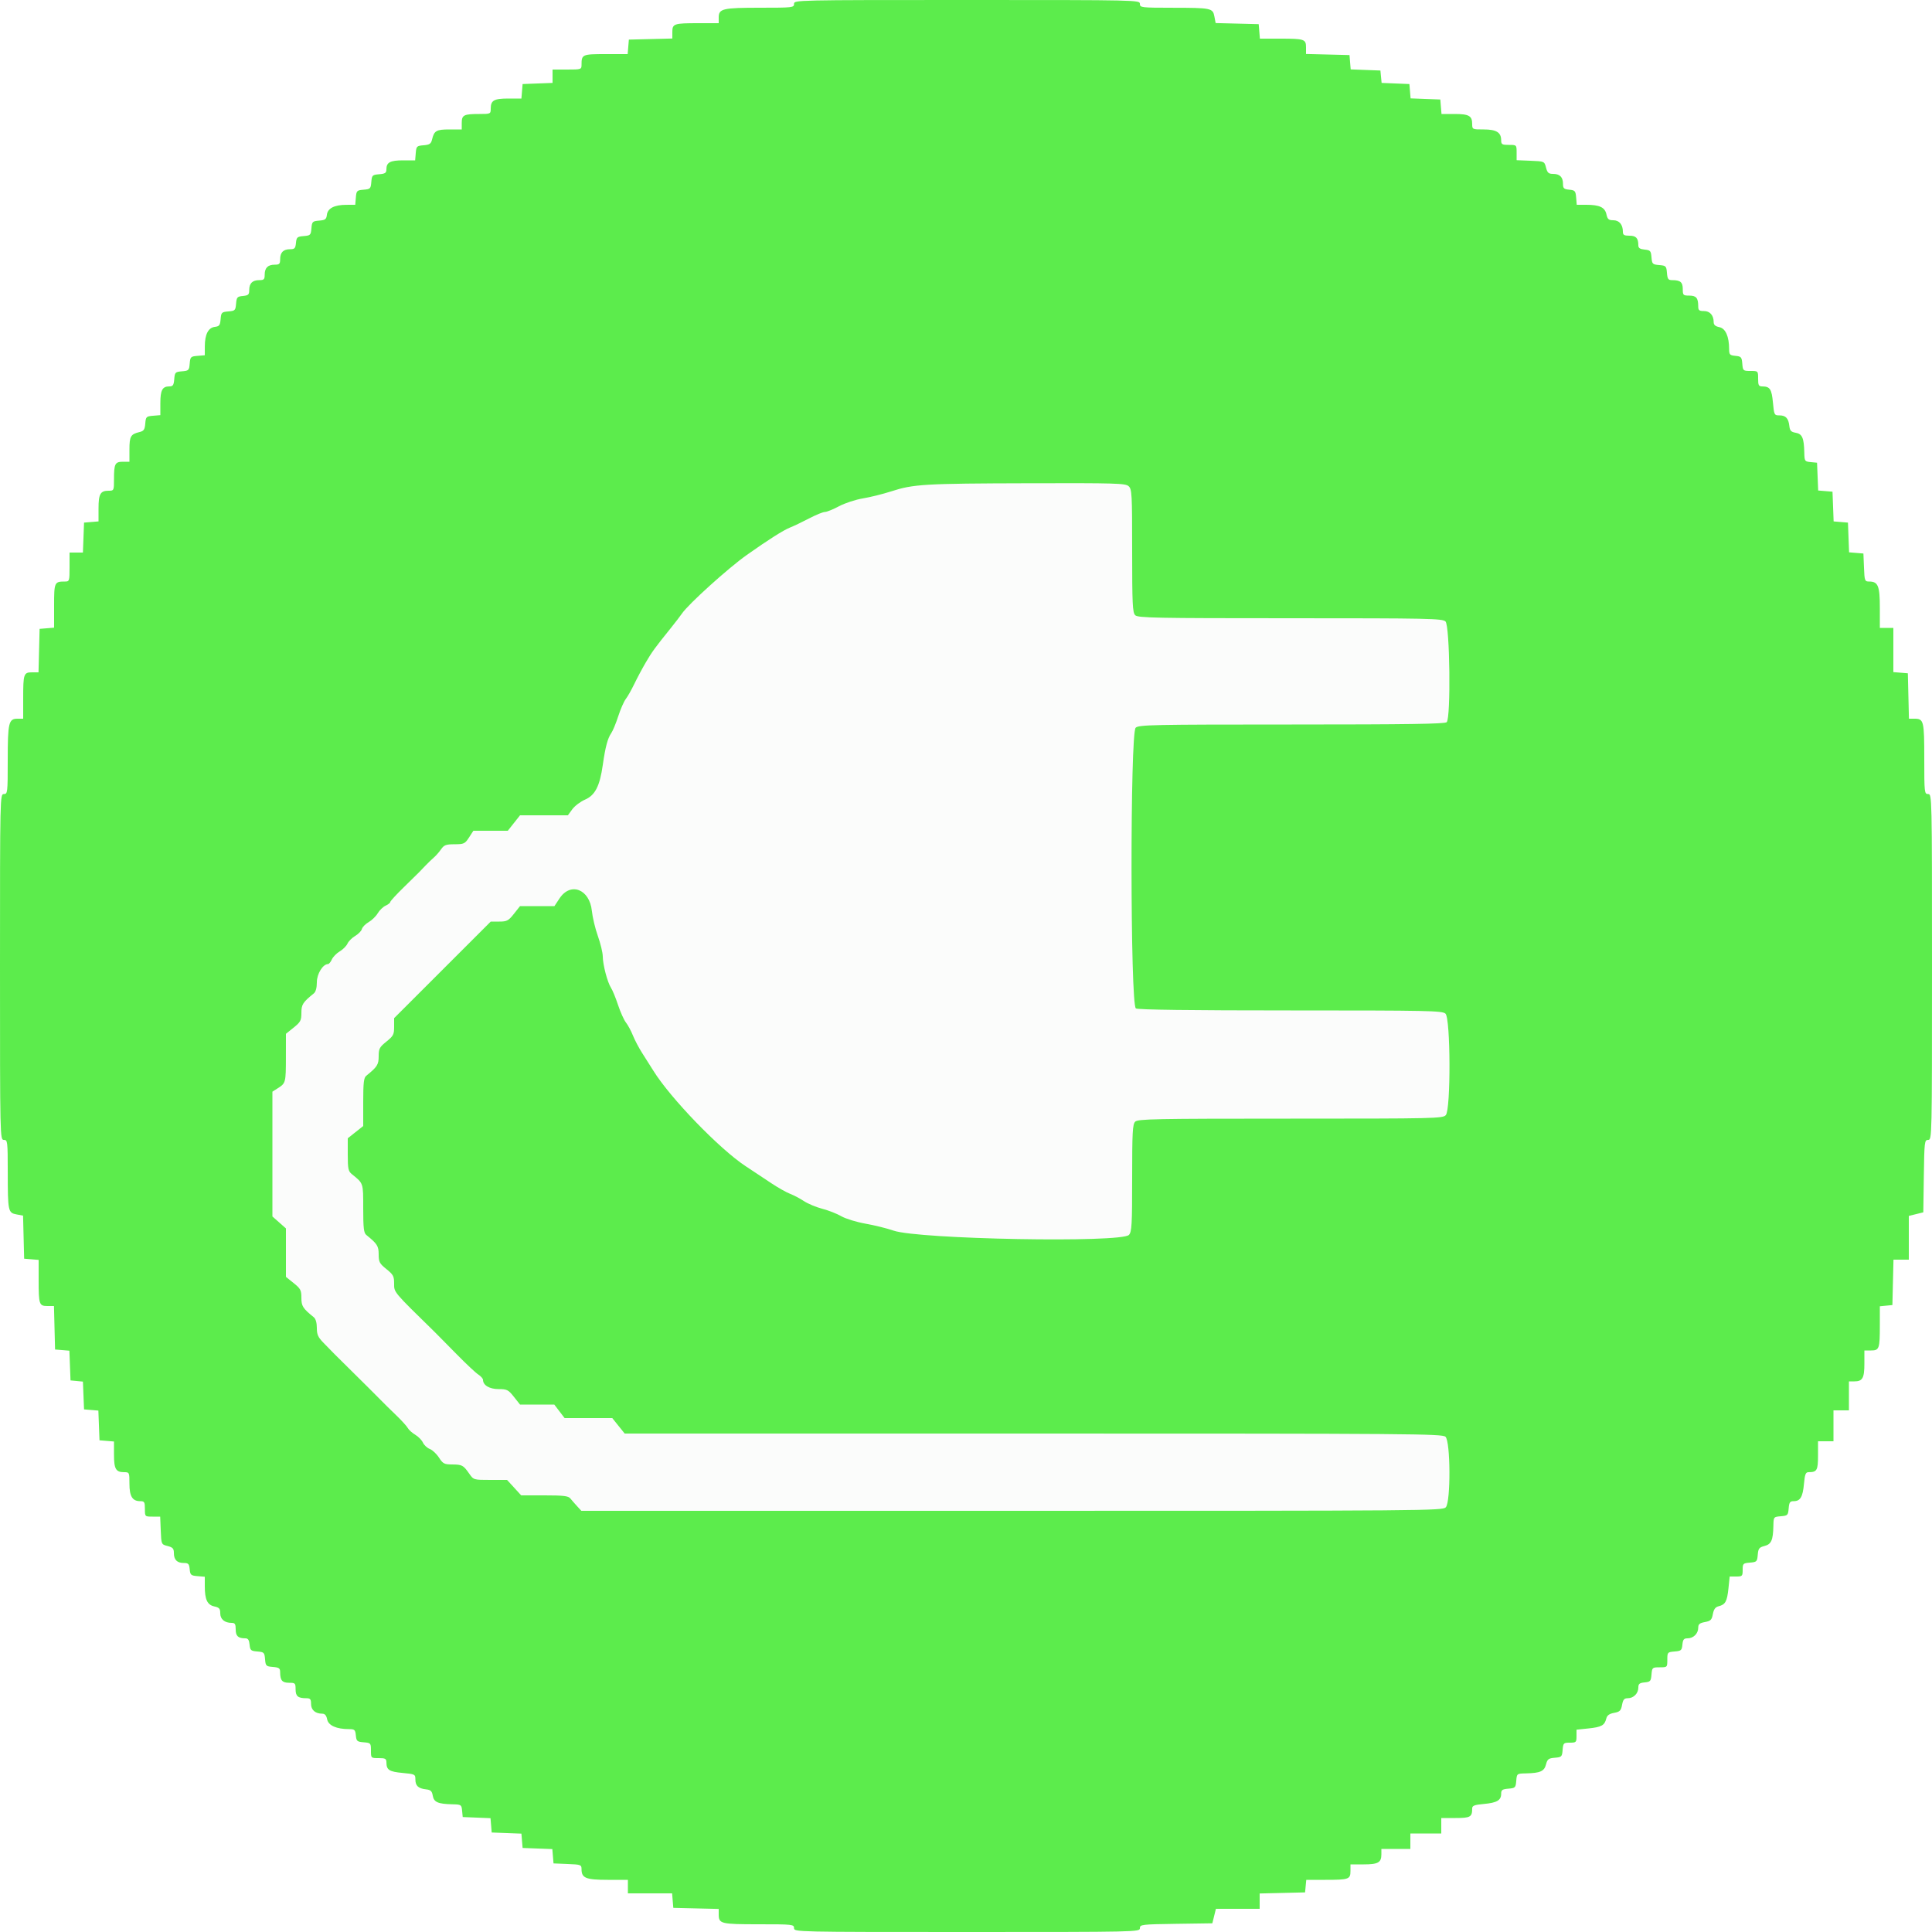
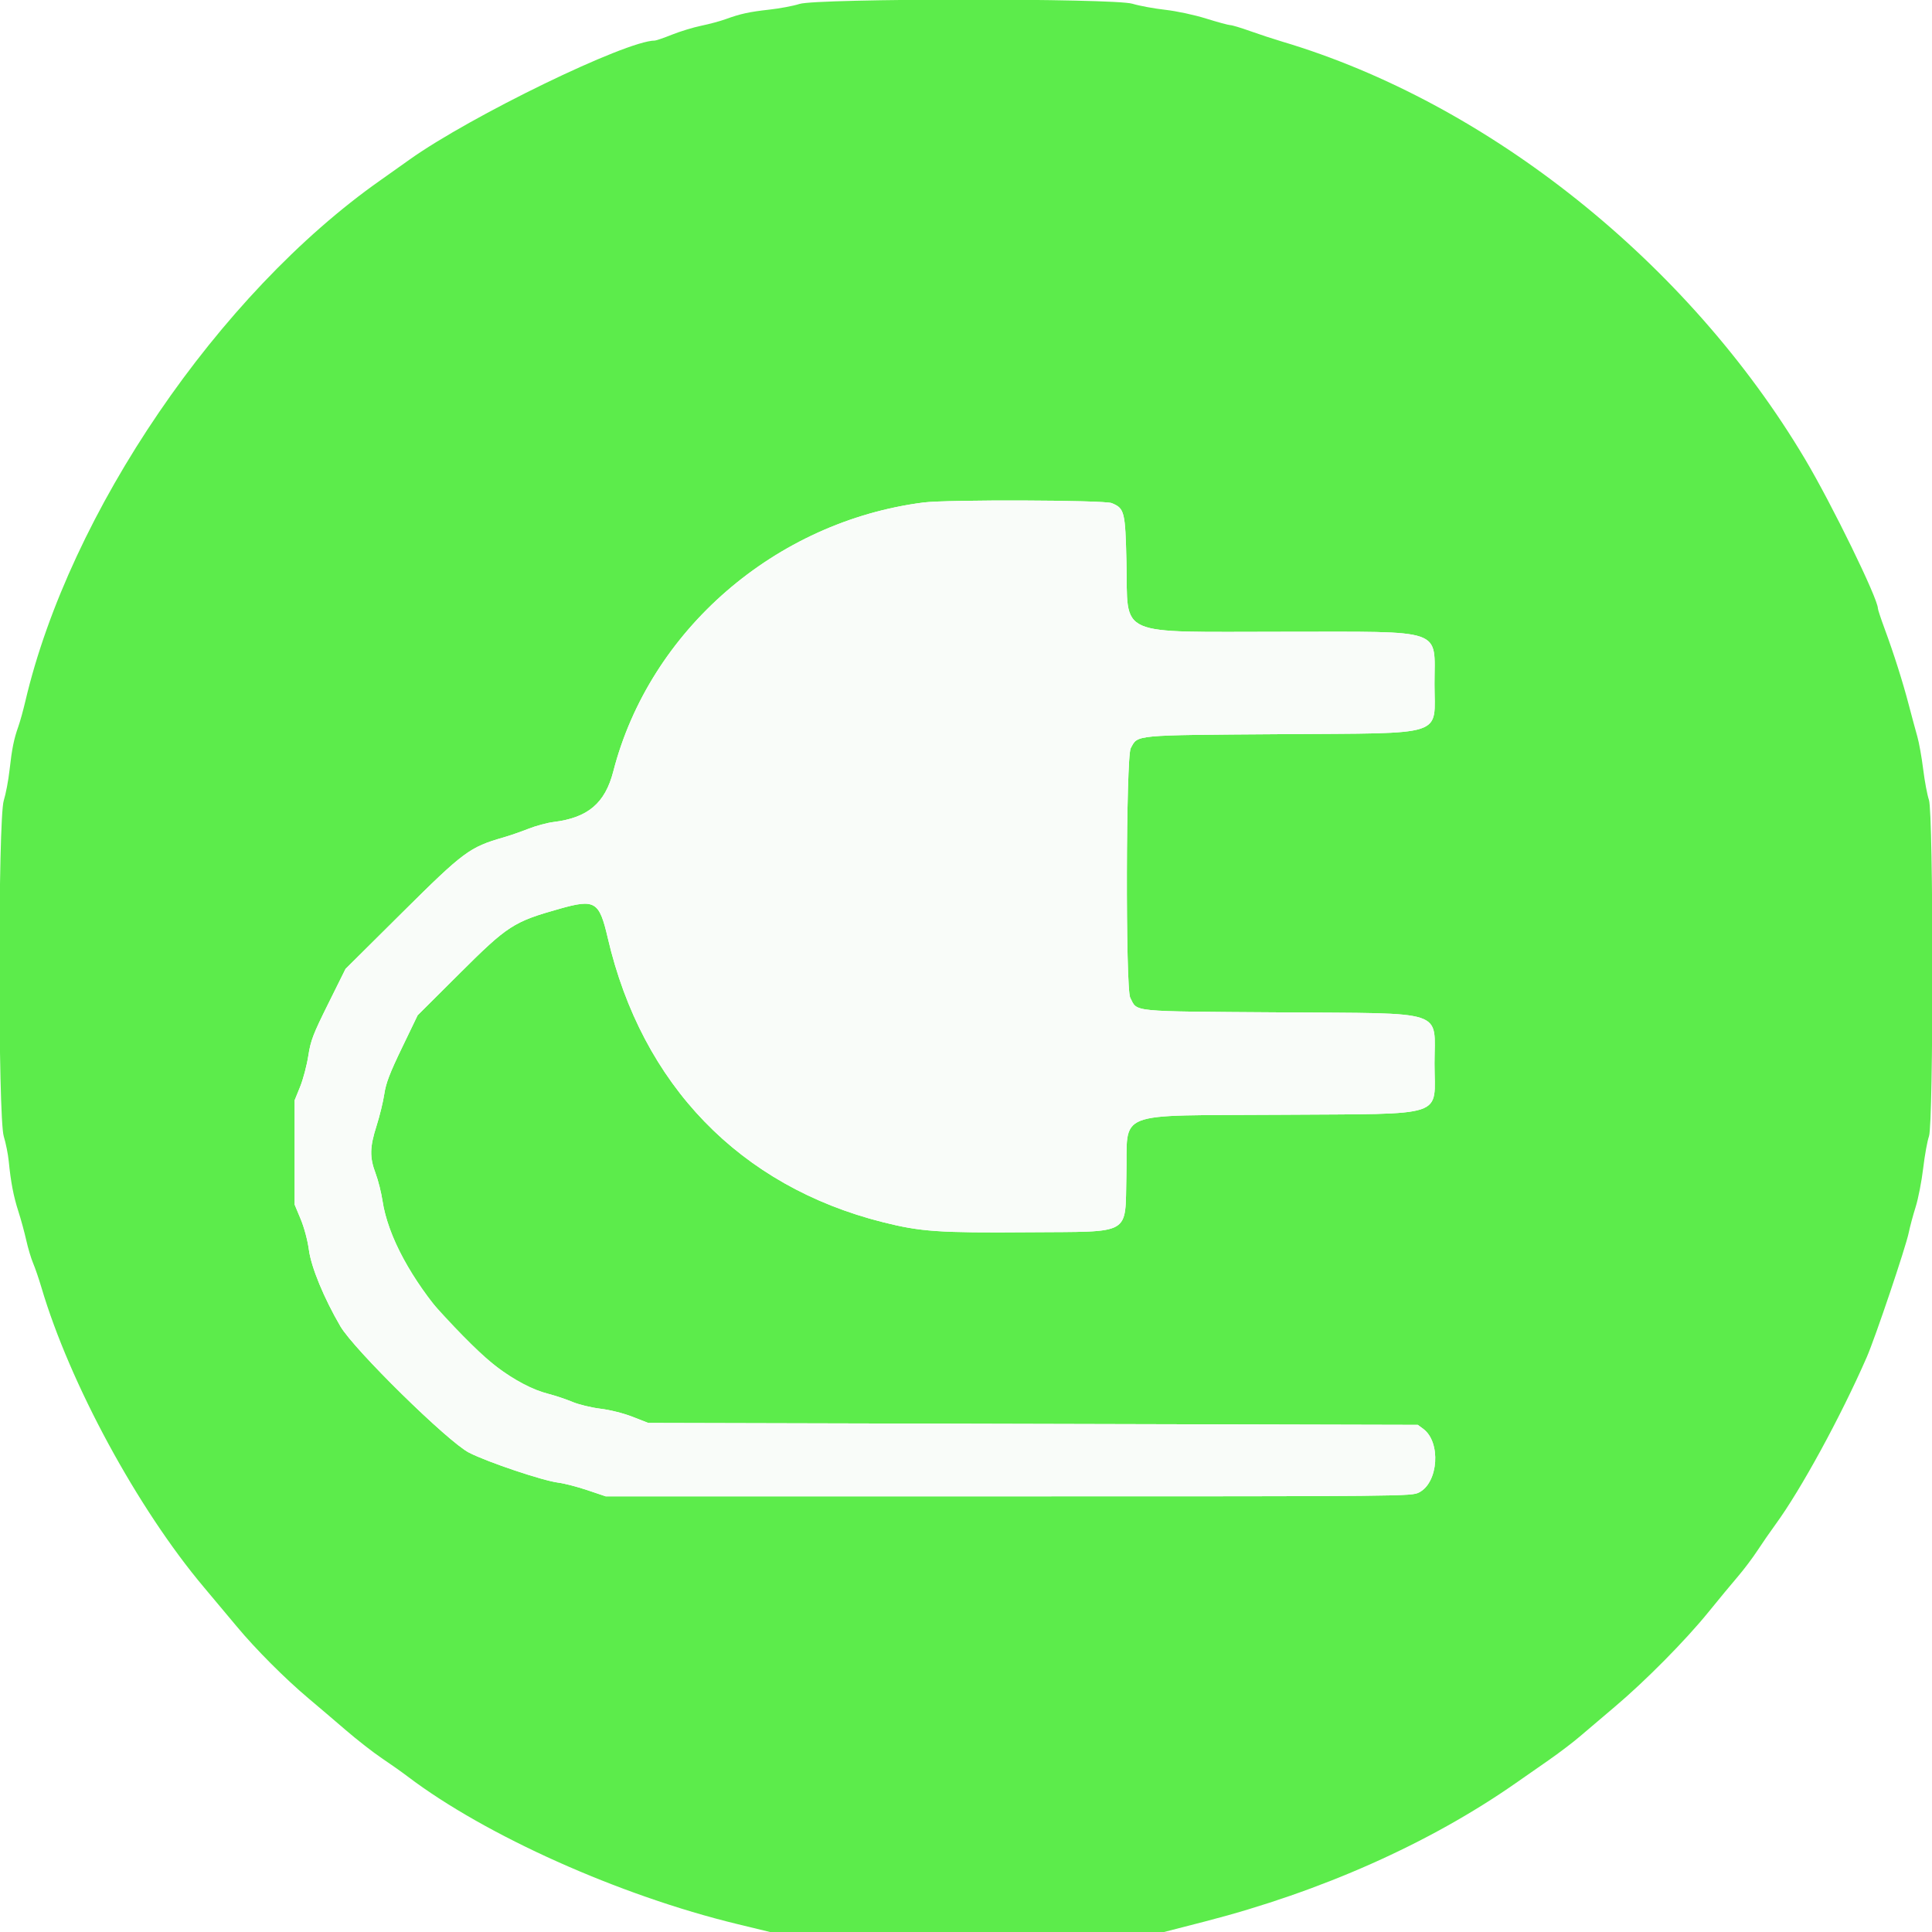
<svg xmlns="http://www.w3.org/2000/svg" id="svg" version="1.1" width="400" height="400" viewBox="0, 0, 400,400">
  <g id="svgg">
-     <path id="path0" d="M190.301 100.419 C 188.816 100.592,186.206 101.185,184.501 101.736 C 182.795 102.288,180.165 102.941,178.656 103.189 C 177.145 103.436,174.918 104.169,173.700 104.819 C 172.483 105.469,171.168 106.000,170.777 106.000 C 170.386 106.000,168.926 106.597,167.533 107.326 C 166.140 108.056,164.370 108.902,163.600 109.208 C 162.203 109.762,159.133 111.707,154.605 114.907 C 150.793 117.602,142.514 125.083,141.200 127.020 C 140.870 127.507,139.822 128.871,138.871 130.053 C 135.573 134.148,134.993 134.944,133.694 137.166 C 132.975 138.395,131.911 140.390,131.329 141.600 C 130.748 142.810,129.954 144.213,129.565 144.717 C 129.177 145.221,128.472 146.829,128.000 148.291 C 127.528 149.752,126.880 151.320,126.561 151.774 C 125.817 152.833,125.329 154.662,124.805 158.357 C 124.182 162.761,123.215 164.649,121.120 165.556 C 120.174 165.965,118.990 166.862,118.488 167.550 L 117.576 168.800 112.622 168.800 L 107.667 168.800 106.400 170.400 L 105.133 172.000 101.570 172.000 L 98.007 172.000 97.104 173.395 C 96.263 174.692,96.054 174.790,94.119 174.795 C 92.333 174.799,91.935 174.947,91.319 175.837 C 90.923 176.407,90.254 177.172,89.830 177.537 C 89.407 177.902,88.628 178.650,88.101 179.200 C 87.573 179.750,86.969 180.380,86.758 180.600 C 86.547 180.820,85.120 182.221,83.587 183.714 C 82.054 185.206,80.800 186.572,80.800 186.750 C 80.800 186.927,80.367 187.269,79.838 187.510 C 79.309 187.751,78.573 188.461,78.203 189.087 C 77.833 189.713,76.989 190.536,76.327 190.916 C 75.665 191.296,75.038 191.934,74.933 192.334 C 74.829 192.734,74.204 193.379,73.546 193.768 C 72.887 194.157,72.165 194.879,71.940 195.372 C 71.716 195.865,70.996 196.585,70.340 196.972 C 69.685 197.359,68.951 198.109,68.710 198.638 C 68.469 199.167,68.112 199.600,67.918 199.600 C 66.850 199.600,65.600 201.632,65.600 203.366 C 65.600 204.534,65.375 205.350,64.962 205.684 C 62.692 207.519,62.400 207.978,62.400 209.715 C 62.400 211.277,62.227 211.605,60.800 212.752 L 59.200 214.038 59.194 218.919 C 59.187 224.161,59.161 224.262,57.500 225.318 L 56.400 226.018 56.400 238.936 L 56.400 251.853 57.800 253.092 L 59.200 254.332 59.200 259.347 L 59.200 264.362 60.800 265.648 C 62.227 266.795,62.400 267.123,62.400 268.685 C 62.400 270.422,62.692 270.881,64.962 272.716 C 65.364 273.041,65.599 273.855,65.599 274.916 C 65.597 276.295,65.845 276.854,66.965 278.000 C 67.718 278.770,68.772 279.850,69.308 280.400 C 69.844 280.950,71.344 282.435,72.641 283.700 C 73.938 284.965,75.450 286.462,76.000 287.027 C 76.550 287.592,77.136 288.177,77.301 288.327 C 77.467 288.477,78.127 289.140,78.768 289.800 C 79.409 290.460,80.862 291.892,81.997 292.982 C 83.131 294.072,84.228 295.278,84.433 295.661 C 84.638 296.045,85.329 296.667,85.969 297.045 C 86.608 297.423,87.325 298.156,87.561 298.674 C 87.797 299.192,88.436 299.786,88.982 299.993 C 89.527 300.200,90.384 301.004,90.886 301.780 C 91.706 303.045,91.985 303.191,93.600 303.201 C 95.677 303.214,95.920 303.344,97.147 305.100 C 98.052 306.397,98.063 306.400,101.518 306.400 L 104.982 306.400 106.445 308.000 L 107.908 309.600 112.738 309.600 C 116.678 309.600,117.664 309.718,118.084 310.238 C 118.368 310.589,118.997 311.309,119.482 311.838 L 120.364 312.800 209.520 312.800 C 295.385 312.800,298.700 312.773,299.338 312.069 C 300.380 310.917,300.320 298.414,299.269 297.462 C 298.593 296.850,292.097 296.800,213.935 296.800 L 129.334 296.800 128.048 295.200 L 126.762 293.600 121.829 293.600 L 116.895 293.600 115.827 292.200 L 114.759 290.800 111.213 290.800 L 107.667 290.800 106.400 289.200 C 105.240 287.735,104.972 287.600,103.228 287.600 C 101.344 287.600,100.000 286.800,100.000 285.678 C 100.000 285.425,99.550 284.924,99.000 284.563 C 98.450 284.203,96.425 282.299,94.500 280.333 C 92.575 278.368,90.596 276.363,90.102 275.880 C 81.351 267.311,81.600 267.607,81.600 265.769 C 81.600 264.230,81.422 263.895,80.000 262.752 C 78.573 261.605,78.400 261.277,78.400 259.715 C 78.400 257.978,78.108 257.519,75.838 255.684 C 75.316 255.262,75.200 254.265,75.200 250.184 C 75.200 244.854,75.265 245.050,72.860 243.104 C 72.103 242.491,72.000 242.004,72.000 239.038 L 72.000 235.667 73.600 234.400 L 75.200 233.133 75.200 228.182 C 75.200 224.133,75.316 223.138,75.838 222.716 C 78.108 220.881,78.400 220.422,78.400 218.685 C 78.400 217.123,78.573 216.795,80.000 215.648 C 81.435 214.495,81.600 214.179,81.600 212.579 L 81.600 210.795 91.603 200.797 L 101.605 190.800 103.369 190.800 C 104.949 190.800,105.265 190.633,106.400 189.200 L 107.667 187.600 111.228 187.600 L 114.789 187.600 115.847 186.000 C 118.131 182.550,122.079 184.083,122.541 188.600 C 122.676 189.920,123.235 192.260,123.785 193.800 C 124.334 195.340,124.789 197.230,124.796 198.000 C 124.813 199.761,125.761 203.373,126.509 204.525 C 126.821 205.006,127.476 206.605,127.964 208.078 C 128.452 209.551,129.189 211.186,129.602 211.712 C 130.015 212.237,130.664 213.444,131.044 214.393 C 131.424 215.343,132.290 216.982,132.967 218.036 C 133.645 219.089,134.682 220.727,135.271 221.676 C 138.799 227.358,148.927 237.842,154.360 241.436 C 155.328 242.076,156.392 242.780,156.725 243.000 C 157.058 243.220,158.426 244.128,159.765 245.018 C 161.104 245.909,162.830 246.879,163.600 247.175 C 164.370 247.471,165.658 248.151,166.462 248.685 C 167.266 249.219,168.972 249.930,170.252 250.264 C 171.533 250.598,173.305 251.294,174.190 251.810 C 175.076 252.325,177.330 253.017,179.200 253.348 C 181.070 253.678,183.669 254.322,184.975 254.779 C 190.146 256.585,232.213 257.353,233.738 255.669 C 234.320 255.025,234.400 253.609,234.400 243.897 C 234.400 234.394,234.488 232.770,235.029 232.229 C 235.589 231.668,239.055 231.600,267.167 231.600 C 297.184 231.600,298.707 231.565,299.338 230.869 C 300.394 229.702,300.332 210.824,299.269 209.862 C 298.601 209.258,295.801 209.200,267.242 209.200 C 246.435 209.200,235.688 209.061,235.174 208.786 C 233.997 208.156,233.956 151.725,235.131 150.662 C 235.799 150.058,238.619 150.000,267.451 150.000 C 291.487 150.000,299.155 149.885,299.520 149.520 C 300.411 148.629,300.180 129.487,299.269 128.662 C 298.601 128.058,295.791 128.000,267.097 128.000 C 239.049 128.000,235.589 127.932,235.029 127.371 C 234.484 126.826,234.400 125.054,234.400 114.033 C 234.400 102.229,234.348 101.277,233.669 100.662 C 232.868 99.937,196.203 99.732,190.301 100.419 " stroke="none" fill="#fbfcfb" fill-rule="evenodd" />
-     <path id="path1" d="M164.400 0.800 C 164.400 1.570,164.133 1.600,157.374 1.600 C 149.632 1.600,148.800 1.796,148.800 3.614 L 148.800 4.800 144.633 4.800 C 139.519 4.800,139.200 4.907,139.200 6.630 L 139.200 7.974 134.700 8.087 L 130.200 8.200 130.076 9.700 L 129.952 11.200 125.419 11.200 C 120.546 11.200,120.400 11.265,120.400 13.433 C 120.400 14.370,120.306 14.400,117.400 14.400 L 114.400 14.400 114.400 15.783 L 114.400 17.166 111.300 17.283 L 108.200 17.400 108.076 18.900 L 107.952 20.400 105.256 20.400 C 102.273 20.400,101.600 20.783,101.600 22.480 C 101.600 23.581,101.559 23.600,99.233 23.600 C 96.025 23.600,95.600 23.816,95.600 25.443 L 95.600 26.800 93.049 26.800 C 90.337 26.800,89.887 27.060,89.454 28.876 C 89.239 29.774,88.949 29.972,87.698 30.076 C 86.282 30.193,86.193 30.282,86.076 31.700 L 85.952 33.200 83.456 33.200 C 80.780 33.200,80.000 33.619,80.000 35.056 C 80.000 35.802,79.750 35.972,78.500 36.076 C 77.086 36.193,76.993 36.285,76.877 37.677 C 76.762 39.065,76.665 39.162,75.277 39.277 C 73.885 39.393,73.793 39.486,73.676 40.900 L 73.552 42.400 71.676 42.406 C 69.213 42.414,67.833 43.131,67.676 44.487 C 67.569 45.401,67.340 45.572,66.076 45.677 C 64.690 45.793,64.593 45.890,64.477 47.277 C 64.362 48.665,64.265 48.762,62.877 48.877 C 61.533 48.989,61.389 49.117,61.275 50.300 C 61.167 51.419,60.997 51.600,60.055 51.600 C 58.658 51.600,58.000 52.266,58.000 53.680 C 58.000 54.640,57.840 54.800,56.880 54.800 C 55.459 54.800,54.800 55.459,54.800 56.880 C 54.800 57.840,54.640 58.000,53.680 58.000 C 52.266 58.000,51.600 58.658,51.600 60.055 C 51.600 60.997,51.419 61.167,50.300 61.275 C 49.117 61.389,48.989 61.533,48.877 62.877 C 48.762 64.265,48.665 64.362,47.277 64.477 C 45.890 64.593,45.793 64.690,45.677 66.076 C 45.572 67.340,45.401 67.569,44.487 67.676 C 43.131 67.833,42.414 69.213,42.406 71.676 L 42.400 73.552 40.900 73.676 C 39.486 73.793,39.393 73.885,39.277 75.277 C 39.162 76.665,39.065 76.762,37.677 76.877 C 36.285 76.993,36.193 77.086,36.076 78.500 C 35.972 79.750,35.802 80.000,35.056 80.000 C 33.619 80.000,33.200 80.780,33.200 83.456 L 33.200 85.952 31.700 86.076 C 30.282 86.193,30.193 86.282,30.076 87.698 C 29.972 88.949,29.774 89.239,28.876 89.454 C 27.060 89.887,26.800 90.337,26.800 93.049 L 26.800 95.600 25.443 95.600 C 23.816 95.600,23.600 96.025,23.600 99.233 C 23.600 101.559,23.581 101.600,22.480 101.600 C 20.783 101.600,20.400 102.273,20.400 105.256 L 20.400 107.952 18.900 108.076 L 17.400 108.200 17.283 111.300 L 17.166 114.400 15.783 114.400 L 14.400 114.400 14.400 117.400 C 14.400 120.306,14.370 120.400,13.433 120.400 C 11.265 120.400,11.200 120.546,11.200 125.419 L 11.200 129.952 9.700 130.076 L 8.200 130.200 8.087 134.700 L 7.974 139.200 6.630 139.200 C 4.907 139.200,4.800 139.519,4.800 144.633 L 4.800 148.800 3.614 148.800 C 1.796 148.800,1.600 149.632,1.600 157.374 C 1.600 164.133,1.570 164.400,0.800 164.400 C 0.006 164.400,0.000 164.667,0.000 200.200 C 0.000 235.733,0.006 236.000,0.800 236.000 C 1.568 236.000,1.600 236.268,1.605 242.700 C 1.612 250.803,1.675 251.103,3.431 251.432 L 4.775 251.684 4.887 256.142 L 5.000 260.600 6.500 260.724 L 8.000 260.848 8.000 264.991 C 8.000 270.080,8.108 270.400,9.830 270.400 L 11.174 270.400 11.287 274.900 L 11.400 279.400 12.884 279.523 L 14.367 279.646 14.484 282.723 L 14.600 285.800 15.883 285.924 L 17.166 286.048 17.283 288.924 L 17.400 291.800 18.884 291.923 L 20.367 292.046 20.484 295.123 L 20.600 298.200 22.100 298.324 L 23.600 298.448 23.600 301.144 C 23.600 304.127,23.983 304.800,25.680 304.800 C 26.781 304.800,26.800 304.841,26.800 307.171 C 26.800 309.806,27.410 310.800,29.029 310.800 C 29.895 310.800,30.000 310.973,30.000 312.400 C 30.000 313.997,30.003 314.000,31.582 314.000 L 33.165 314.000 33.282 316.876 C 33.400 319.751,33.400 319.752,34.700 320.087 C 35.773 320.364,36.000 320.616,36.000 321.531 C 36.000 322.935,36.661 323.600,38.055 323.600 C 38.997 323.600,39.167 323.781,39.275 324.900 C 39.389 326.087,39.531 326.211,40.900 326.324 L 42.400 326.448 42.400 328.398 C 42.400 331.174,42.918 332.275,44.376 332.595 C 45.396 332.819,45.600 333.056,45.600 334.018 C 45.600 335.245,46.504 336.000,47.974 336.000 C 48.646 336.000,48.800 336.252,48.800 337.357 C 48.800 338.738,49.304 339.200,50.807 339.200 C 51.352 339.200,51.583 339.546,51.675 340.500 C 51.789 341.683,51.933 341.811,53.277 341.923 C 54.665 342.038,54.762 342.135,54.877 343.523 C 54.993 344.915,55.086 345.007,56.500 345.124 C 57.774 345.230,58.000 345.390,58.000 346.191 C 58.000 347.903,58.414 348.400,59.843 348.400 C 61.119 348.400,61.200 348.481,61.200 349.757 C 61.200 351.191,61.696 351.600,63.433 351.600 C 64.238 351.600,64.400 351.798,64.400 352.786 C 64.400 354.032,65.286 354.800,66.724 354.800 C 67.263 354.800,67.572 355.160,67.735 355.977 C 67.990 357.250,69.660 357.993,72.275 357.998 C 73.420 358.000,73.562 358.132,73.675 359.300 C 73.789 360.487,73.931 360.611,75.300 360.724 C 76.758 360.845,76.800 360.892,76.800 362.424 C 76.800 363.996,76.804 364.000,78.400 364.000 C 79.791 364.000,80.001 364.118,80.006 364.900 C 80.017 366.445,80.574 366.809,83.329 367.066 C 85.911 367.307,86.000 367.352,86.000 368.409 C 86.000 369.725,86.598 370.284,88.198 370.465 C 89.170 370.574,89.434 370.823,89.599 371.782 C 89.829 373.123,90.685 373.497,93.675 373.560 C 95.488 373.599,95.553 373.643,95.675 374.900 L 95.800 376.200 98.677 376.317 L 101.554 376.434 101.677 377.917 L 101.800 379.400 104.877 379.516 L 107.954 379.633 108.077 381.116 L 108.200 382.600 111.277 382.716 L 114.354 382.833 114.477 384.316 L 114.600 385.800 117.500 385.918 C 120.256 386.029,120.400 386.082,120.400 386.989 C 120.400 388.836,121.293 389.200,125.829 389.200 L 130.000 389.200 130.000 390.600 L 130.000 392.000 134.576 392.000 L 139.152 392.000 139.276 393.500 L 139.400 395.000 144.100 395.113 L 148.800 395.225 148.800 396.333 C 148.800 398.301,149.197 398.400,157.080 398.400 C 164.133 398.400,164.400 398.429,164.400 399.200 C 164.400 399.994,164.667 400.000,200.200 400.000 C 235.600 400.000,236.000 399.991,236.000 399.209 C 236.000 398.453,236.331 398.413,243.500 398.309 L 251.000 398.200 251.371 396.700 L 251.741 395.200 256.271 395.200 L 260.800 395.200 260.800 393.613 L 260.800 392.025 265.500 391.913 L 270.200 391.800 270.325 390.500 L 270.451 389.200 274.393 389.200 C 279.274 389.200,279.600 389.085,279.600 387.357 L 279.600 386.000 282.320 386.000 C 285.328 386.000,286.000 385.620,286.000 383.920 L 286.000 382.800 289.000 382.800 L 292.000 382.800 292.000 381.200 L 292.000 379.600 295.200 379.600 L 298.400 379.600 298.400 378.000 L 298.400 376.400 301.357 376.400 C 304.432 376.400,304.800 376.189,304.800 374.423 C 304.800 373.843,305.249 373.670,307.215 373.492 C 309.927 373.246,310.800 372.731,310.800 371.375 C 310.800 370.593,311.034 370.429,312.300 370.324 C 313.719 370.207,313.807 370.119,313.924 368.700 C 314.048 367.204,314.053 367.200,315.924 367.160 C 318.893 367.097,319.715 366.731,320.083 365.311 C 320.368 364.212,320.605 364.032,321.905 363.924 C 323.318 363.807,323.407 363.717,323.524 362.300 C 323.642 360.881,323.723 360.800,325.024 360.800 C 326.319 360.800,326.400 360.721,326.400 359.457 L 326.400 358.114 328.859 357.857 C 331.571 357.573,332.207 357.225,332.557 355.829 C 332.728 355.147,333.172 354.819,334.181 354.630 C 335.375 354.406,335.606 354.175,335.829 352.985 C 336.037 351.878,336.275 351.600,337.016 351.600 C 338.209 351.600,339.200 350.601,339.200 349.397 C 339.200 348.622,339.435 348.428,340.500 348.325 C 341.687 348.211,341.811 348.069,341.924 346.700 C 342.045 345.242,342.092 345.200,343.624 345.200 C 345.192 345.200,345.200 345.192,345.200 343.624 C 345.200 342.092,345.242 342.045,346.700 341.924 C 348.069 341.811,348.211 341.687,348.325 340.500 C 348.428 339.435,348.622 339.200,349.397 339.200 C 350.601 339.200,351.600 338.209,351.600 337.016 C 351.600 336.275,351.878 336.037,352.985 335.829 C 354.175 335.606,354.406 335.375,354.630 334.181 C 354.819 333.172,355.147 332.728,355.829 332.557 C 357.225 332.207,357.573 331.571,357.857 328.859 L 358.114 326.400 359.457 326.400 C 360.721 326.400,360.800 326.319,360.800 325.024 C 360.800 323.723,360.881 323.642,362.300 323.524 C 363.717 323.407,363.807 323.318,363.924 321.905 C 364.032 320.605,364.212 320.368,365.311 320.083 C 366.731 319.715,367.097 318.893,367.160 315.924 C 367.200 314.053,367.204 314.048,368.700 313.924 C 370.119 313.807,370.207 313.719,370.324 312.300 C 370.429 311.034,370.593 310.800,371.375 310.800 C 372.731 310.800,373.246 309.927,373.492 307.215 C 373.670 305.249,373.843 304.800,374.423 304.800 C 376.189 304.800,376.400 304.432,376.400 301.357 L 376.400 298.400 378.000 298.400 L 379.600 298.400 379.600 295.200 L 379.600 292.000 381.200 292.000 L 382.800 292.000 382.800 289.000 L 382.800 286.000 383.920 286.000 C 385.620 286.000,386.000 285.328,386.000 282.320 L 386.000 279.600 387.357 279.600 C 389.085 279.600,389.200 279.274,389.200 274.393 L 389.200 270.451 390.500 270.325 L 391.800 270.200 391.913 265.500 L 392.025 260.800 393.613 260.800 L 395.200 260.800 395.200 256.271 L 395.200 251.741 396.700 251.371 L 398.200 251.000 398.309 243.500 C 398.413 236.331,398.453 236.000,399.209 236.000 C 399.991 236.000,400.000 235.600,400.000 200.200 C 400.000 164.667,399.994 164.400,399.200 164.400 C 398.429 164.400,398.400 164.133,398.400 157.080 C 398.400 149.197,398.301 148.800,396.333 148.800 L 395.225 148.800 395.113 144.100 L 395.000 139.400 393.500 139.276 L 392.000 139.152 392.000 134.576 L 392.000 130.000 390.600 130.000 L 389.200 130.000 389.200 125.829 C 389.200 121.293,388.836 120.400,386.989 120.400 C 386.082 120.400,386.029 120.256,385.918 117.500 L 385.800 114.600 384.316 114.477 L 382.833 114.354 382.716 111.277 L 382.600 108.200 381.116 108.077 L 379.633 107.954 379.516 104.877 L 379.400 101.800 377.917 101.677 L 376.434 101.554 376.317 98.677 L 376.200 95.800 374.900 95.675 C 373.643 95.553,373.599 95.488,373.560 93.675 C 373.497 90.685,373.123 89.829,371.782 89.599 C 370.823 89.434,370.574 89.170,370.465 88.198 C 370.284 86.598,369.725 86.000,368.409 86.000 C 367.352 86.000,367.307 85.911,367.066 83.329 C 366.809 80.574,366.445 80.017,364.900 80.006 C 364.118 80.001,364.000 79.791,364.000 78.400 C 364.000 76.804,363.996 76.800,362.424 76.800 C 360.892 76.800,360.845 76.758,360.724 75.300 C 360.611 73.931,360.487 73.789,359.300 73.675 C 358.132 73.562,358.000 73.420,357.998 72.275 C 357.993 69.660,357.250 67.990,355.977 67.735 C 355.160 67.572,354.800 67.263,354.800 66.724 C 354.800 65.286,354.032 64.400,352.786 64.400 C 351.798 64.400,351.600 64.238,351.600 63.433 C 351.600 61.696,351.191 61.200,349.757 61.200 C 348.481 61.200,348.400 61.119,348.400 59.843 C 348.400 58.414,347.903 58.000,346.191 58.000 C 345.390 58.000,345.230 57.774,345.124 56.500 C 345.007 55.086,344.915 54.993,343.523 54.877 C 342.135 54.762,342.038 54.665,341.923 53.277 C 341.811 51.933,341.683 51.789,340.500 51.675 C 339.546 51.583,339.200 51.352,339.200 50.807 C 339.200 49.304,338.738 48.800,337.357 48.800 C 336.252 48.800,336.000 48.646,336.000 47.974 C 336.000 46.504,335.245 45.600,334.018 45.600 C 333.056 45.600,332.819 45.396,332.595 44.376 C 332.275 42.918,331.174 42.400,328.398 42.400 L 326.448 42.400 326.324 40.900 C 326.211 39.531,326.087 39.389,324.900 39.275 C 323.781 39.167,323.600 38.997,323.600 38.055 C 323.600 36.661,322.935 36.000,321.531 36.000 C 320.616 36.000,320.364 35.773,320.087 34.700 C 319.752 33.400,319.751 33.400,316.876 33.282 L 314.000 33.165 314.000 31.582 C 314.000 30.003,313.997 30.000,312.400 30.000 C 310.973 30.000,310.800 29.895,310.800 29.029 C 310.800 27.410,309.806 26.800,307.171 26.800 C 304.841 26.800,304.800 26.781,304.800 25.680 C 304.800 23.983,304.127 23.600,301.144 23.600 L 298.448 23.600 298.324 22.100 L 298.200 20.600 295.123 20.484 L 292.046 20.367 291.923 18.884 L 291.800 17.400 288.924 17.283 L 286.048 17.166 285.924 15.883 L 285.800 14.600 282.723 14.484 L 279.646 14.367 279.523 12.884 L 279.400 11.400 274.900 11.287 L 270.400 11.174 270.400 9.830 C 270.400 8.108,270.080 8.000,264.991 8.000 L 260.848 8.000 260.724 6.500 L 260.600 5.000 256.142 4.887 L 251.684 4.775 251.432 3.431 C 251.103 1.675,250.803 1.612,242.700 1.605 C 236.268 1.600,236.000 1.568,236.000 0.800 C 236.000 0.006,235.733 0.000,200.200 0.000 C 164.667 0.000,164.400 0.006,164.400 0.800 M233.669 100.662 C 234.348 101.277,234.400 102.229,234.400 114.033 C 234.400 125.054,234.484 126.826,235.029 127.371 C 235.589 127.932,239.049 128.000,267.097 128.000 C 295.791 128.000,298.601 128.058,299.269 128.662 C 300.180 129.487,300.411 148.629,299.520 149.520 C 299.155 149.885,291.487 150.000,267.451 150.000 C 238.619 150.000,235.799 150.058,235.131 150.662 C 233.956 151.725,233.997 208.156,235.174 208.786 C 235.688 209.061,246.435 209.200,267.242 209.200 C 295.801 209.200,298.601 209.258,299.269 209.862 C 300.332 210.824,300.394 229.702,299.338 230.869 C 298.707 231.565,297.184 231.600,267.167 231.600 C 239.055 231.600,235.589 231.668,235.029 232.229 C 234.488 232.770,234.400 234.394,234.400 243.897 C 234.400 253.609,234.320 255.025,233.738 255.669 C 232.213 257.353,190.146 256.585,184.975 254.779 C 183.669 254.322,181.070 253.678,179.200 253.348 C 177.330 253.017,175.076 252.325,174.190 251.810 C 173.305 251.294,171.533 250.598,170.252 250.264 C 168.972 249.930,167.266 249.219,166.462 248.685 C 165.658 248.151,164.370 247.471,163.600 247.175 C 162.830 246.879,161.104 245.909,159.765 245.018 C 158.426 244.128,157.058 243.220,156.725 243.000 C 156.392 242.780,155.328 242.076,154.360 241.436 C 148.927 237.842,138.799 227.358,135.271 221.676 C 134.682 220.727,133.645 219.089,132.967 218.036 C 132.290 216.982,131.424 215.343,131.044 214.393 C 130.664 213.444,130.015 212.237,129.602 211.712 C 129.189 211.186,128.452 209.551,127.964 208.078 C 127.476 206.605,126.821 205.006,126.509 204.525 C 125.761 203.373,124.813 199.761,124.796 198.000 C 124.789 197.230,124.334 195.340,123.785 193.800 C 123.235 192.260,122.676 189.920,122.541 188.600 C 122.079 184.083,118.131 182.550,115.847 186.000 L 114.789 187.600 111.228 187.600 L 107.667 187.600 106.400 189.200 C 105.265 190.633,104.949 190.800,103.369 190.800 L 101.605 190.800 91.603 200.797 L 81.600 210.795 81.600 212.579 C 81.600 214.179,81.435 214.495,80.000 215.648 C 78.573 216.795,78.400 217.123,78.400 218.685 C 78.400 220.422,78.108 220.881,75.838 222.716 C 75.316 223.138,75.200 224.133,75.200 228.182 L 75.200 233.133 73.600 234.400 L 72.000 235.667 72.000 239.038 C 72.000 242.004,72.103 242.491,72.860 243.104 C 75.265 245.050,75.200 244.854,75.200 250.184 C 75.200 254.265,75.316 255.262,75.838 255.684 C 78.108 257.519,78.400 257.978,78.400 259.715 C 78.400 261.277,78.573 261.605,80.000 262.752 C 81.422 263.895,81.600 264.230,81.600 265.769 C 81.600 267.607,81.351 267.311,90.102 275.880 C 90.596 276.363,92.575 278.368,94.500 280.333 C 96.425 282.299,98.450 284.203,99.000 284.563 C 99.550 284.924,100.000 285.425,100.000 285.678 C 100.000 286.800,101.344 287.600,103.228 287.600 C 104.972 287.600,105.240 287.735,106.400 289.200 L 107.667 290.800 111.213 290.800 L 114.759 290.800 115.827 292.200 L 116.895 293.600 121.829 293.600 L 126.762 293.600 128.048 295.200 L 129.334 296.800 213.935 296.800 C 292.097 296.800,298.593 296.850,299.269 297.462 C 300.320 298.414,300.380 310.917,299.338 312.069 C 298.700 312.773,295.385 312.800,209.520 312.800 L 120.364 312.800 119.482 311.838 C 118.997 311.309,118.368 310.589,118.084 310.238 C 117.664 309.718,116.678 309.600,112.738 309.600 L 107.908 309.600 106.445 308.000 L 104.982 306.400 101.518 306.400 C 98.063 306.400,98.052 306.397,97.147 305.100 C 95.920 303.344,95.677 303.214,93.600 303.201 C 91.985 303.191,91.706 303.045,90.886 301.780 C 90.384 301.004,89.527 300.200,88.982 299.993 C 88.436 299.786,87.797 299.192,87.561 298.674 C 87.325 298.156,86.608 297.423,85.969 297.045 C 85.329 296.667,84.638 296.045,84.433 295.661 C 84.228 295.278,83.131 294.072,81.997 292.982 C 80.862 291.892,79.409 290.460,78.768 289.800 C 78.127 289.140,77.467 288.477,77.301 288.327 C 77.136 288.177,76.550 287.592,76.000 287.027 C 75.450 286.462,73.938 284.965,72.641 283.700 C 71.344 282.435,69.844 280.950,69.308 280.400 C 68.772 279.850,67.718 278.770,66.965 278.000 C 65.845 276.854,65.597 276.295,65.599 274.916 C 65.599 273.855,65.364 273.041,64.962 272.716 C 62.692 270.881,62.400 270.422,62.400 268.685 C 62.400 267.123,62.227 266.795,60.800 265.648 L 59.200 264.362 59.200 259.347 L 59.200 254.332 57.800 253.092 L 56.400 251.853 56.400 238.936 L 56.400 226.018 57.500 225.318 C 59.161 224.262,59.187 224.161,59.194 218.919 L 59.200 214.038 60.800 212.752 C 62.227 211.605,62.400 211.277,62.400 209.715 C 62.400 207.978,62.692 207.519,64.962 205.684 C 65.375 205.350,65.600 204.534,65.600 203.366 C 65.600 201.632,66.850 199.600,67.918 199.600 C 68.112 199.600,68.469 199.167,68.710 198.638 C 68.951 198.109,69.685 197.359,70.340 196.972 C 70.996 196.585,71.716 195.865,71.940 195.372 C 72.165 194.879,72.887 194.157,73.546 193.768 C 74.204 193.379,74.829 192.734,74.933 192.334 C 75.038 191.934,75.665 191.296,76.327 190.916 C 76.989 190.536,77.833 189.713,78.203 189.087 C 78.573 188.461,79.309 187.751,79.838 187.510 C 80.367 187.269,80.800 186.927,80.800 186.750 C 80.800 186.572,82.054 185.206,83.587 183.714 C 85.120 182.221,86.547 180.820,86.758 180.600 C 86.969 180.380,87.573 179.750,88.101 179.200 C 88.628 178.650,89.407 177.902,89.830 177.537 C 90.254 177.172,90.923 176.407,91.319 175.837 C 91.935 174.947,92.333 174.799,94.119 174.795 C 96.054 174.790,96.263 174.692,97.104 173.395 L 98.007 172.000 101.570 172.000 L 105.133 172.000 106.400 170.400 L 107.667 168.800 112.622 168.800 L 117.576 168.800 118.488 167.550 C 118.990 166.862,120.174 165.965,121.120 165.556 C 123.215 164.649,124.182 162.761,124.805 158.357 C 125.329 154.662,125.817 152.833,126.561 151.774 C 126.880 151.320,127.528 149.752,128.000 148.291 C 128.472 146.829,129.177 145.221,129.565 144.717 C 129.954 144.213,130.748 142.810,131.329 141.600 C 131.911 140.390,132.975 138.395,133.694 137.166 C 134.993 134.944,135.573 134.148,138.871 130.053 C 139.822 128.871,140.870 127.507,141.200 127.020 C 142.514 125.083,150.793 117.602,154.605 114.907 C 159.133 111.707,162.203 109.762,163.600 109.208 C 164.370 108.902,166.140 108.056,167.533 107.326 C 168.926 106.597,170.386 106.000,170.777 106.000 C 171.168 106.000,172.483 105.469,173.700 104.819 C 174.918 104.169,177.145 103.436,178.656 103.189 C 180.165 102.941,182.795 102.288,184.501 101.736 C 189.143 100.236,191.270 100.110,212.969 100.053 C 231.034 100.005,233.007 100.063,233.669 100.662 " stroke="none" fill="#5cec4c" fill-rule="evenodd" />
+     <path id="path0" d="M165.530 0.815 C 164.281 1.219,161.491 1.746,159.330 1.987 C 155.092 2.459,153.315 2.847,150.200 3.979 C 149.100 4.379,146.850 4.985,145.200 5.325 C 143.550 5.664,140.820 6.495,139.133 7.171 C 137.447 7.847,135.847 8.400,135.578 8.400 C 129.629 8.400,97.357 24.067,84.744 33.078 C 82.905 34.392,80.230 36.289,78.800 37.294 C 45.244 60.871,14.410 106.104,5.241 145.206 C 4.803 147.073,4.156 149.410,3.803 150.400 C 2.879 152.993,2.467 155.028,1.977 159.424 C 1.739 161.561,1.199 164.409,0.777 165.754 C -0.419 169.570,-0.420 231.342,0.777 235.258 C 1.204 236.656,1.668 238.970,1.809 240.400 C 2.238 244.768,2.793 247.663,3.804 250.800 C 4.336 252.450,5.071 255.145,5.438 256.789 C 5.805 258.432,6.445 260.571,6.860 261.540 C 7.276 262.510,8.047 264.765,8.575 266.552 C 14.440 286.423,28.505 312.363,42.254 328.667 C 44.263 331.050,47.323 334.703,49.054 336.784 C 52.904 341.415,59.064 347.589,63.833 351.598 C 65.795 353.247,69.304 356.236,71.632 358.240 C 73.959 360.244,77.289 362.840,79.032 364.009 C 80.774 365.178,83.190 366.885,84.400 367.803 C 100.518 380.029,128.226 392.437,152.609 398.349 L 159.418 400.000 200.213 400.000 L 241.009 400.000 249.404 397.840 C 273.515 391.636,295.919 381.668,313.800 369.189 C 315.340 368.115,318.400 365.982,320.600 364.450 C 322.800 362.918,325.713 360.705,327.073 359.532 C 328.433 358.359,331.673 355.607,334.273 353.416 C 340.598 348.085,348.926 339.670,353.689 333.796 C 355.829 331.158,358.584 327.830,359.812 326.400 C 361.040 324.970,362.870 322.540,363.878 321.000 C 364.887 319.460,366.568 317.030,367.613 315.600 C 372.853 308.434,381.110 293.296,386.487 281.000 C 388.234 277.004,394.586 258.166,395.186 255.200 C 395.431 253.990,396.073 251.600,396.613 249.888 C 397.153 248.176,397.855 244.576,398.173 241.888 C 398.491 239.200,399.032 236.212,399.376 235.250 C 400.319 232.605,400.308 168.318,399.364 165.606 C 399.020 164.619,398.487 161.777,398.178 159.291 C 397.870 156.805,397.323 153.743,396.962 152.486 C 396.602 151.229,395.814 148.310,395.210 146.000 C 393.941 141.141,392.109 135.370,390.165 130.104 C 389.414 128.072,388.800 126.209,388.800 125.966 C 388.800 123.926,379.274 104.407,373.711 95.049 C 349.535 54.378,308.071 21.282,265.400 8.596 C 263.640 8.072,260.670 7.097,258.800 6.427 C 256.930 5.758,255.100 5.208,254.733 5.205 C 254.366 5.202,252.116 4.592,249.733 3.848 C 247.253 3.074,243.604 2.294,241.200 2.023 C 238.890 1.763,235.856 1.201,234.458 0.775 C 230.635 -0.390,169.144 -0.355,165.530 0.815 M230.182 104.167 C 232.822 105.270,232.975 105.884,233.220 116.381 C 233.589 132.152,230.503 130.795,266.006 130.798 C 299.490 130.801,297.002 129.933,296.998 141.600 C 296.994 152.697,299.889 151.750,265.200 152.000 C 234.306 152.222,235.642 152.097,234.107 154.907 C 233.109 156.733,233.010 204.643,234.000 206.564 C 235.551 209.573,233.552 209.376,264.929 209.600 C 299.986 209.850,297.000 208.863,297.000 220.200 C 297.000 231.576,300.069 230.553,265.200 230.800 C 230.002 231.049,233.543 229.655,233.206 243.400 C 232.898 255.959,234.620 254.959,213.000 255.127 C 194.415 255.272,190.597 255.007,182.754 253.032 C 153.215 245.592,132.900 224.596,125.835 194.204 C 124.066 186.595,123.213 186.080,115.829 188.163 C 106.293 190.852,105.120 191.612,95.134 201.564 L 86.469 210.200 83.230 216.919 C 80.686 222.197,79.899 224.256,79.563 226.519 C 79.328 228.104,78.610 231.049,77.968 233.065 C 76.547 237.522,76.505 239.598,77.766 242.949 C 78.298 244.361,78.944 246.930,79.202 248.658 C 81.421 263.520,100.001 285.076,113.637 288.610 C 115.046 288.975,117.248 289.715,118.531 290.255 C 119.814 290.795,122.416 291.427,124.314 291.659 C 126.344 291.907,129.090 292.600,130.983 293.340 L 134.200 294.600 213.871 294.800 L 293.541 295.000 294.671 295.836 C 298.378 298.580,297.816 306.973,293.789 309.000 C 292.215 309.792,291.404 309.800,208.800 309.800 L 125.400 309.800 121.600 308.520 C 119.510 307.817,116.810 307.118,115.600 306.969 C 112.405 306.573,100.970 302.732,97.112 300.759 C 92.749 298.527,73.283 279.409,70.476 274.600 C 67.063 268.752,64.432 262.365,63.952 258.767 C 63.690 256.805,62.981 254.149,62.251 252.400 L 61.000 249.400 61.000 238.600 L 61.000 227.800 62.134 225.011 C 62.757 223.478,63.520 220.598,63.828 218.611 C 64.324 215.418,64.803 214.166,67.963 207.800 L 71.538 200.600 83.269 188.952 C 96.042 176.270,97.212 175.401,104.259 173.372 C 105.547 173.001,107.864 172.199,109.409 171.589 C 110.955 170.979,113.295 170.348,114.609 170.186 C 121.728 169.310,125.275 166.303,126.977 159.703 C 134.498 130.527,160.517 107.973,191.200 104.035 C 196.052 103.412,228.640 103.522,230.182 104.167 " stroke="none" fill="#5cec4b" fill-rule="evenodd" />
+     <path id="path1" d="M191.200 104.035 C 160.517 107.973,134.498 130.527,126.977 159.703 C 125.275 166.303,121.728 169.310,114.609 170.186 C 113.295 170.348,110.955 170.979,109.409 171.589 C 107.864 172.199,105.547 173.001,104.259 173.372 C 97.212 175.401,96.042 176.270,83.269 188.952 L 71.538 200.600 67.963 207.800 C 64.803 214.166,64.324 215.418,63.828 218.611 C 63.520 220.598,62.757 223.478,62.134 225.011 L 61.000 227.800 61.000 238.600 L 61.000 249.400 62.251 252.400 C 62.981 254.149,63.690 256.805,63.952 258.767 C 64.432 262.365,67.063 268.752,70.476 274.600 C 73.283 279.409,92.749 298.527,97.112 300.759 C 100.970 302.732,112.405 306.573,115.600 306.969 C 116.810 307.118,119.510 307.817,121.600 308.520 L 125.400 309.800 208.800 309.800 C 291.404 309.800,292.215 309.792,293.789 309.000 C 297.816 306.973,298.378 298.580,294.671 295.836 L 293.541 295.000 213.871 294.800 L 134.200 294.600 130.983 293.340 C 129.090 292.600,126.344 291.907,124.314 291.659 C 122.416 291.427,119.814 290.795,118.531 290.255 C 117.248 289.715,115.046 288.975,113.637 288.610 C 106.548 286.773,101.255 282.687,90.191 270.512 C 84.878 264.666,80.204 255.370,79.202 248.658 C 78.944 246.930,78.298 244.361,77.766 242.949 C 76.505 239.598,76.547 237.522,77.968 233.065 C 78.610 231.049,79.328 228.104,79.563 226.519 C 79.899 224.256,80.686 222.197,83.230 216.919 L 86.469 210.200 95.134 201.564 C 105.120 191.612,106.293 190.852,115.829 188.163 C 123.213 186.080,124.066 186.595,125.835 194.204 C 132.900 224.596,153.215 245.592,182.754 253.032 C 190.597 255.007,194.415 255.272,213.000 255.127 C 234.620 254.959,232.898 255.959,233.206 243.400 C 233.543 229.655,230.002 231.049,265.200 230.800 C 300.069 230.553,297.000 231.576,297.000 220.200 C 297.000 208.863,299.986 209.850,264.929 209.600 C 233.552 209.376,235.551 209.573,234.000 206.564 C 233.010 204.643,233.109 156.733,234.107 154.907 C 235.642 152.097,234.306 152.222,265.200 152.000 C 299.889 151.750,296.994 152.697,296.998 141.600 C 297.002 129.933,299.490 130.801,266.006 130.798 C 230.503 130.795,233.589 132.152,233.220 116.381 C 232.975 105.884,232.822 105.270,230.182 104.167 C 228.640 103.522,196.052 103.412,191.200 104.035 " stroke="none" fill="#f9fcf9" fill-rule="evenodd" />
  </g>
</svg>
